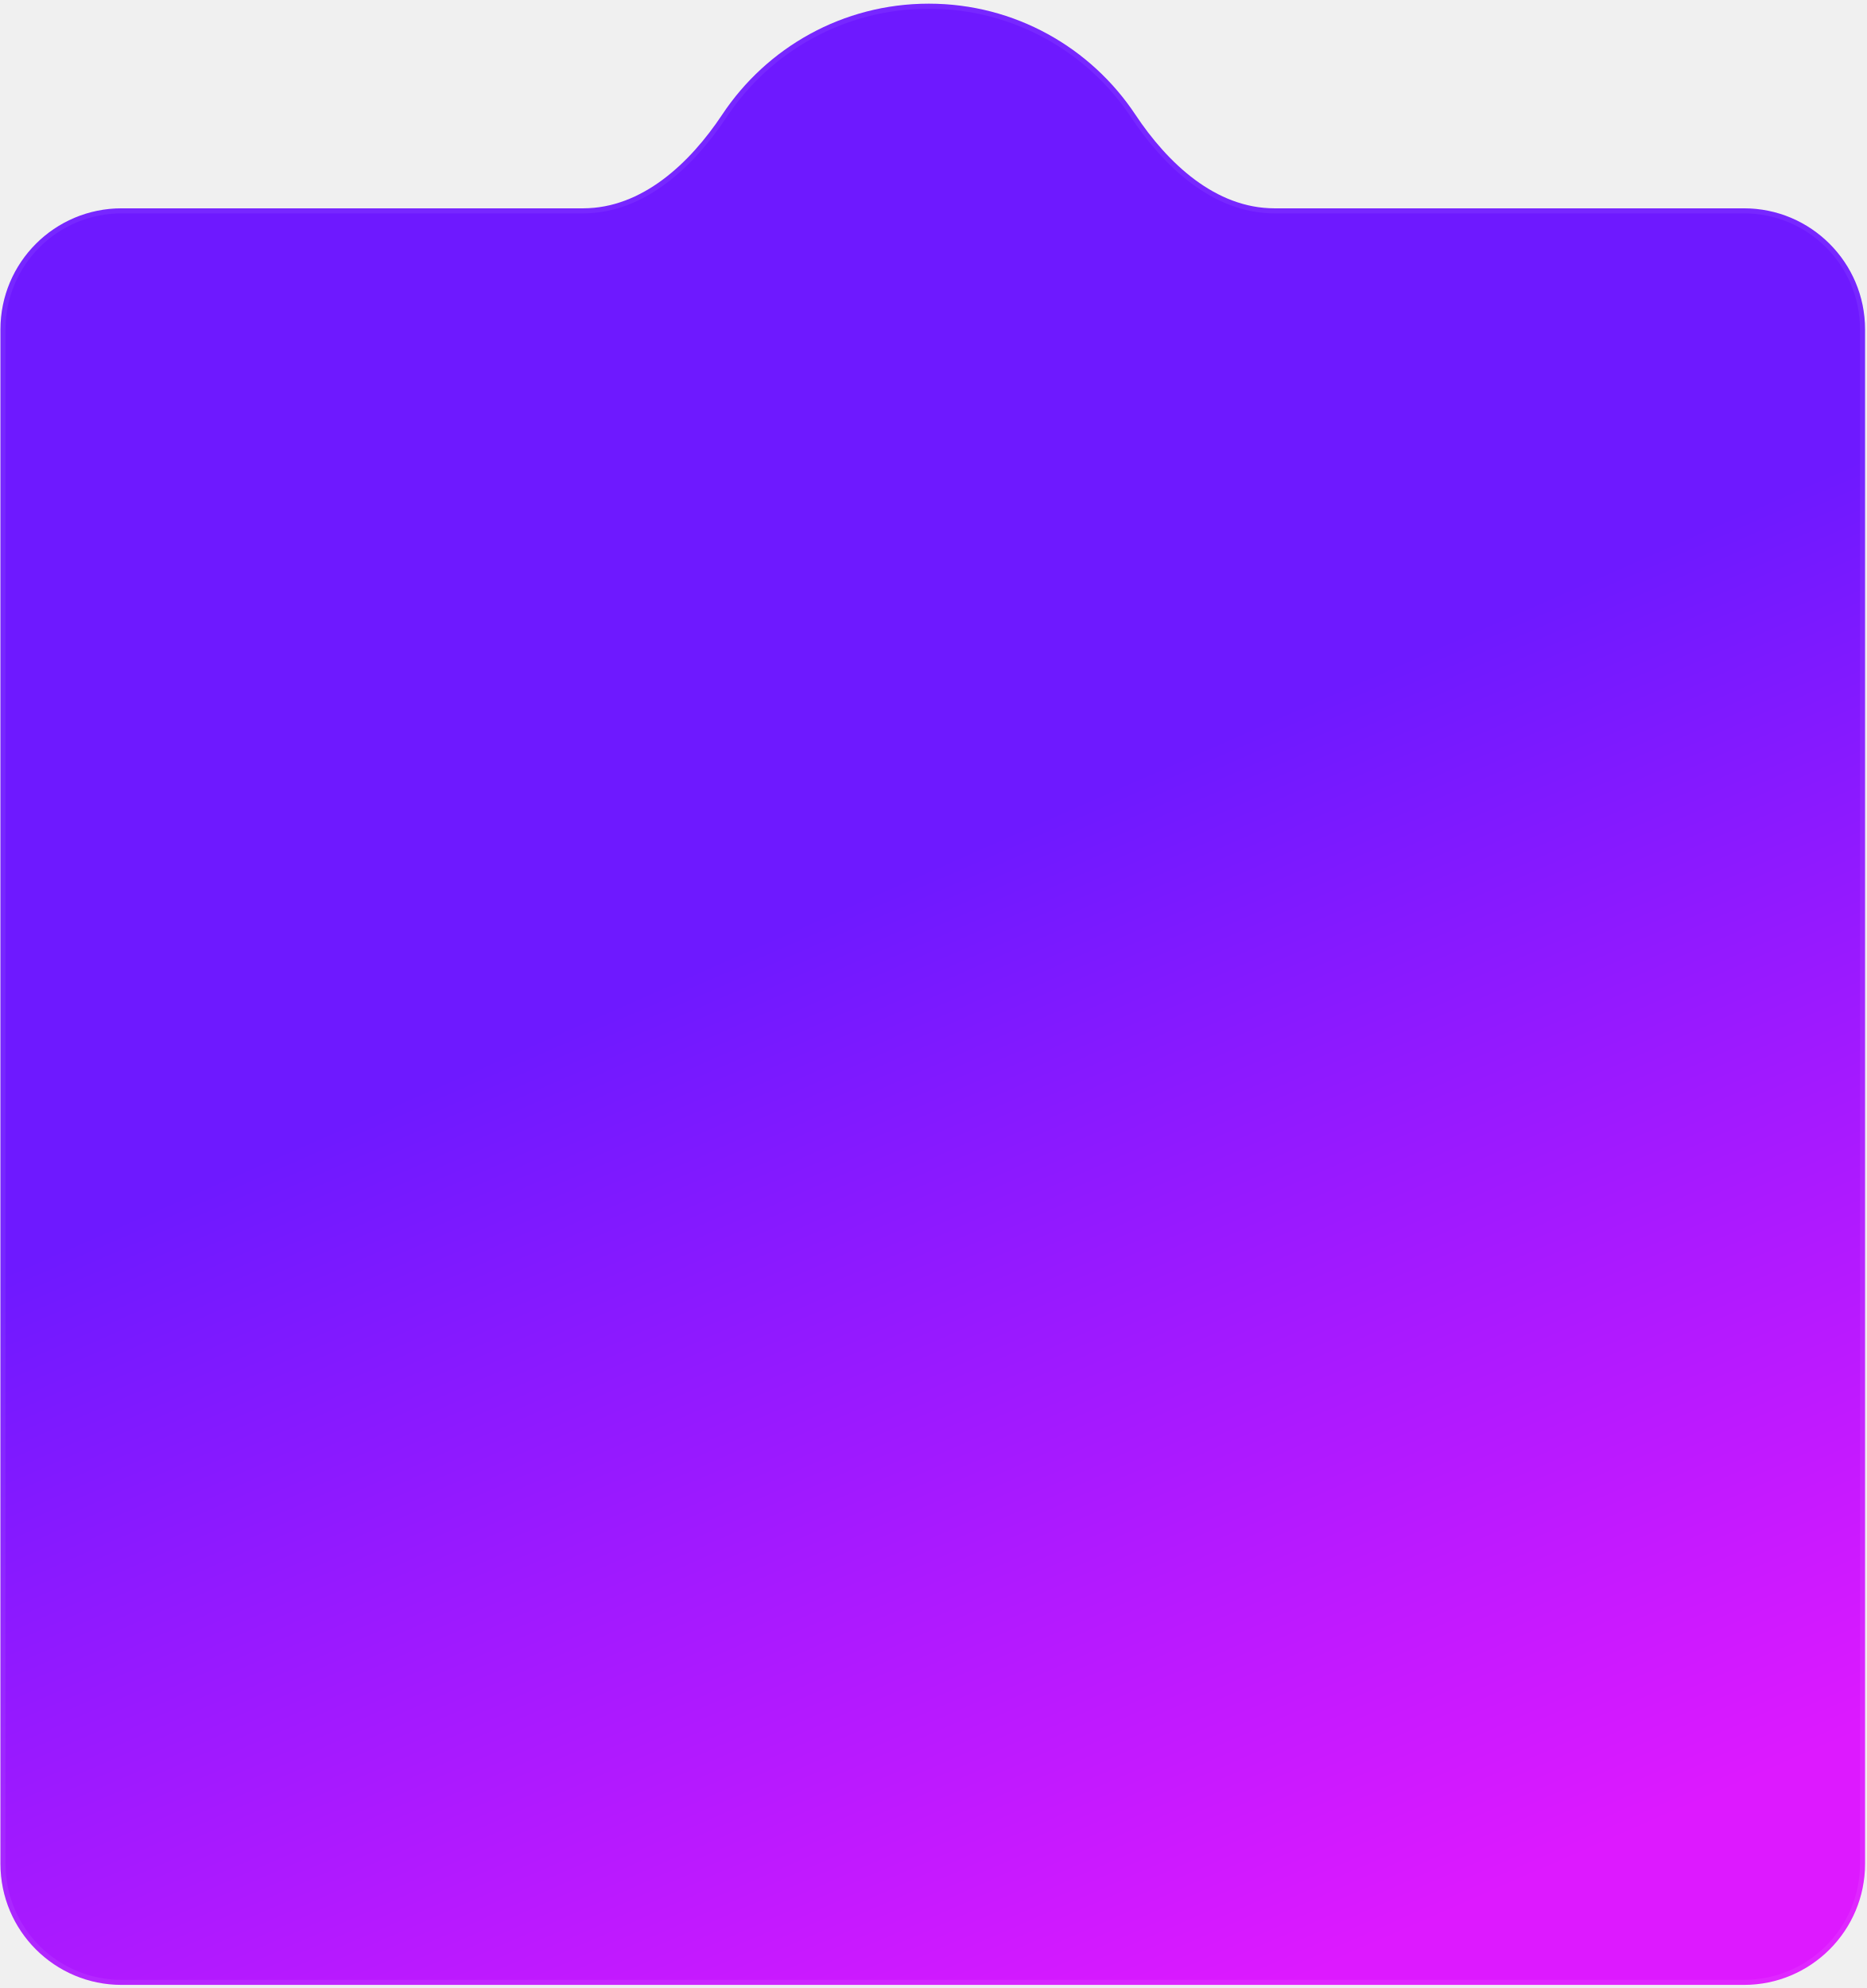
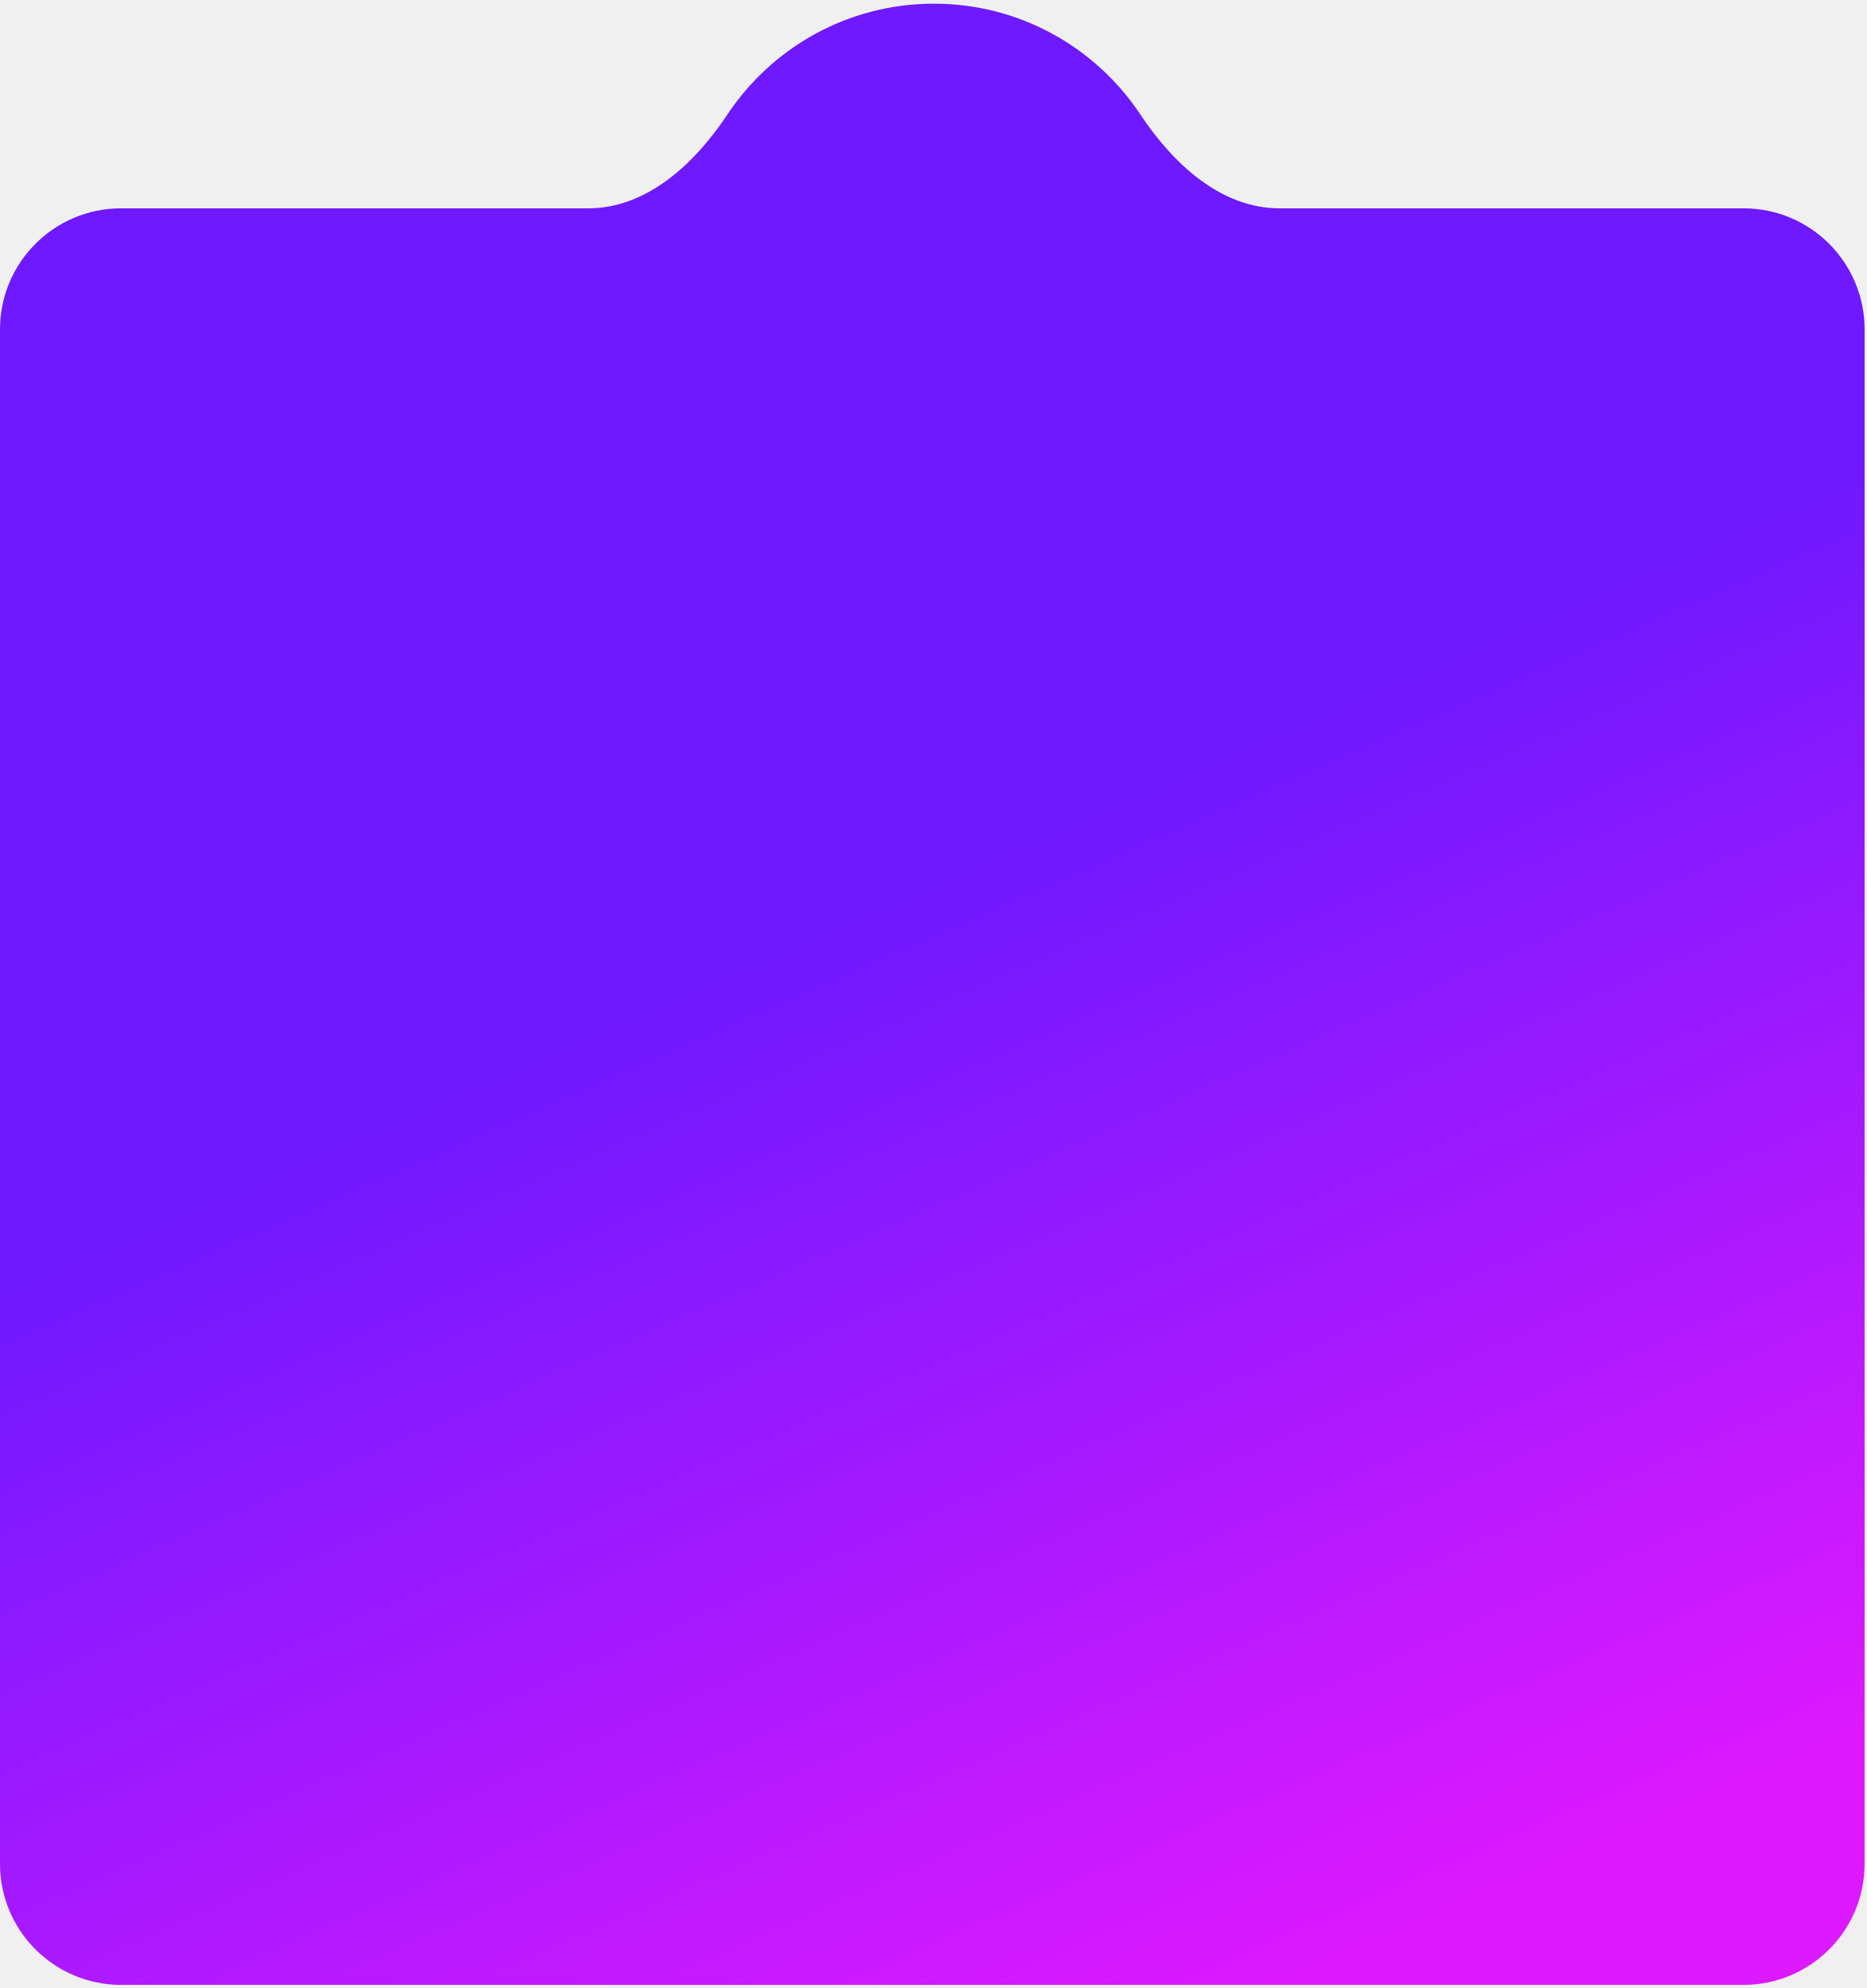
<svg xmlns="http://www.w3.org/2000/svg" width="370" height="394" viewBox="0 0 370 394" fill="none">
-   <mask id="path-1-inside-1_2420_10205" fill="white">
-     <path fill-rule="evenodd" clip-rule="evenodd" d="M115.572 41.289C127.227 41.289 136.709 32.411 143.156 22.701C151.951 9.458 167 0.728 184.089 0.728C201.177 0.728 216.227 9.458 225.021 22.701C231.469 32.411 240.951 41.289 252.606 41.289H345.659C358.914 41.289 369.659 52.034 369.659 65.289V369.383C369.659 382.637 358.914 393.383 345.659 393.383H24.089C10.834 393.383 0.089 382.637 0.089 369.383V65.289C0.089 52.034 10.834 41.289 24.089 41.289H115.572Z" />
-   </mask>
-   <path fill-rule="evenodd" clip-rule="evenodd" d="M115.572 41.289C127.227 41.289 136.709 32.411 143.156 22.701C151.951 9.458 167 0.728 184.089 0.728C201.177 0.728 216.227 9.458 225.021 22.701C231.469 32.411 240.951 41.289 252.606 41.289H345.659C358.914 41.289 369.659 52.034 369.659 65.289V369.383C369.659 382.637 358.914 393.383 345.659 393.383H24.089C10.834 393.383 0.089 382.637 0.089 369.383V65.289C0.089 52.034 10.834 41.289 24.089 41.289H115.572Z" fill="url(#paint0_linear_2420_10205)" />
-   <path d="M143.156 22.701L142.323 22.148L143.156 22.701ZM143.99 23.254C152.606 10.278 167.349 1.728 184.089 1.728V-0.272C166.651 -0.272 151.295 8.638 142.323 22.148L143.99 23.254ZM184.089 1.728C200.828 1.728 215.571 10.278 224.188 23.254L225.854 22.148C216.883 8.638 201.526 -0.272 184.089 -0.272V1.728ZM252.606 42.289H345.659V40.289H252.606V42.289ZM345.659 42.289C358.362 42.289 368.659 52.586 368.659 65.289H370.659C370.659 51.481 359.467 40.289 345.659 40.289V42.289ZM368.659 65.289V369.383H370.659V65.289H368.659ZM368.659 369.383C368.659 382.085 358.362 392.383 345.659 392.383V394.383C359.467 394.383 370.659 383.19 370.659 369.383H368.659ZM345.659 392.383H24.089V394.383H345.659V392.383ZM24.089 392.383C11.386 392.383 1.089 382.085 1.089 369.383H-0.911C-0.911 383.19 10.282 394.383 24.089 394.383V392.383ZM1.089 369.383V65.289H-0.911V369.383H1.089ZM1.089 65.289C1.089 52.586 11.386 42.289 24.089 42.289V40.289C10.282 40.289 -0.911 51.481 -0.911 65.289H1.089ZM24.089 42.289H115.572V40.289H24.089V42.289ZM224.188 23.254C230.684 33.036 240.426 42.289 252.606 42.289V40.289C241.475 40.289 232.254 31.786 225.854 22.148L224.188 23.254ZM142.323 22.148C135.923 31.786 126.703 40.289 115.572 40.289V42.289C127.751 42.289 137.494 33.036 143.99 23.254L142.323 22.148Z" fill="white" fill-opacity="0.06" mask="url(#path-1-inside-1_2420_10205)" />
+   <path fill-rule="evenodd" clip-rule="evenodd" d="M116.583 41.289C128.238 41.289 137.72 32.411 144.168 22.701C152.962 9.458 168.012 0.728 185.1 0.728C202.189 0.728 217.238 9.458 226.033 22.701C232.48 32.411 241.962 41.289 253.618 41.289H345.571C358.825 41.289 369.571 52.034 369.571 65.289V369.383C369.571 382.637 358.825 393.383 345.571 393.383H24C10.745 393.383 0 382.637 0 369.383V65.289C0 52.034 10.745 41.289 24 41.289H116.583Z" fill="url(#paint0_linear_2420_10205)" />
  <defs>
-     <linearGradient id="paint0_linear_2420_10205" x1="234.685" y1="149.574" x2="327.744" y2="361.688" gradientUnits="userSpaceOnUse">
+     <linearGradient id="paint0_linear_2420_10205" x1="234.596" y1="149.574" x2="327.655" y2="361.688" gradientUnits="userSpaceOnUse">
      <stop stop-color="#6E19FF" />
      <stop offset="1" stop-color="#DD19FF" />
    </linearGradient>
  </defs>
</svg>
